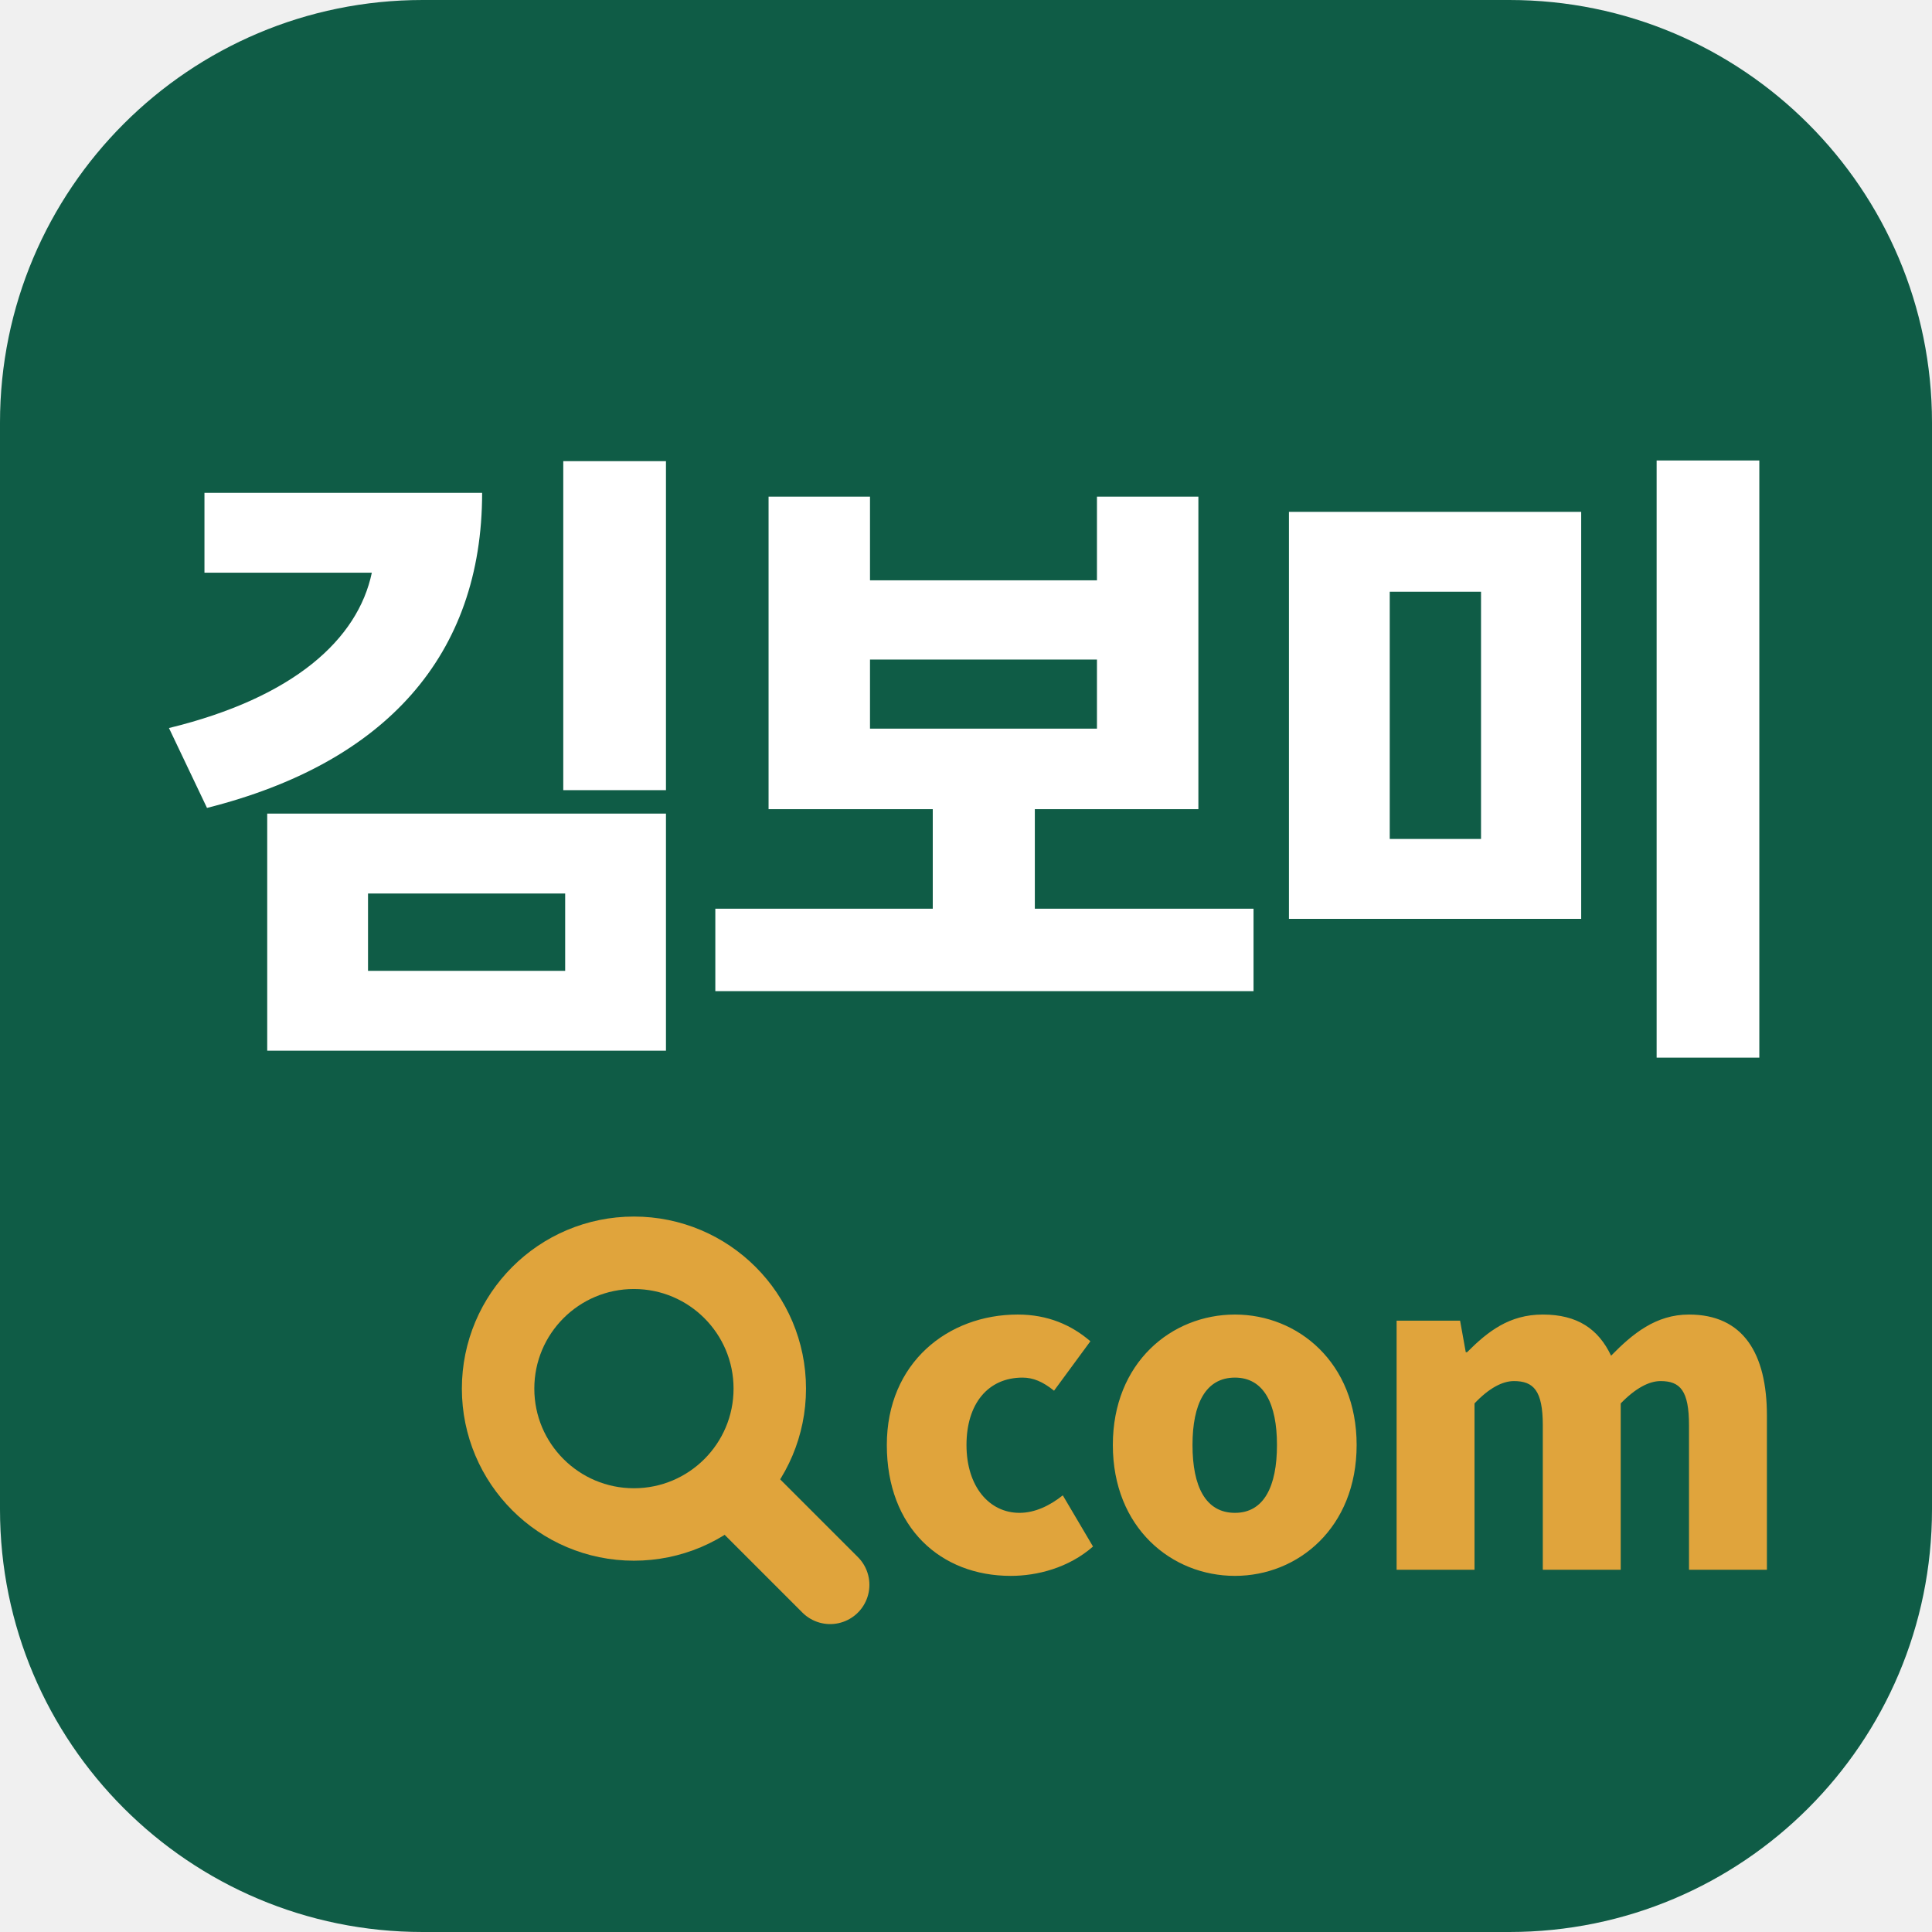
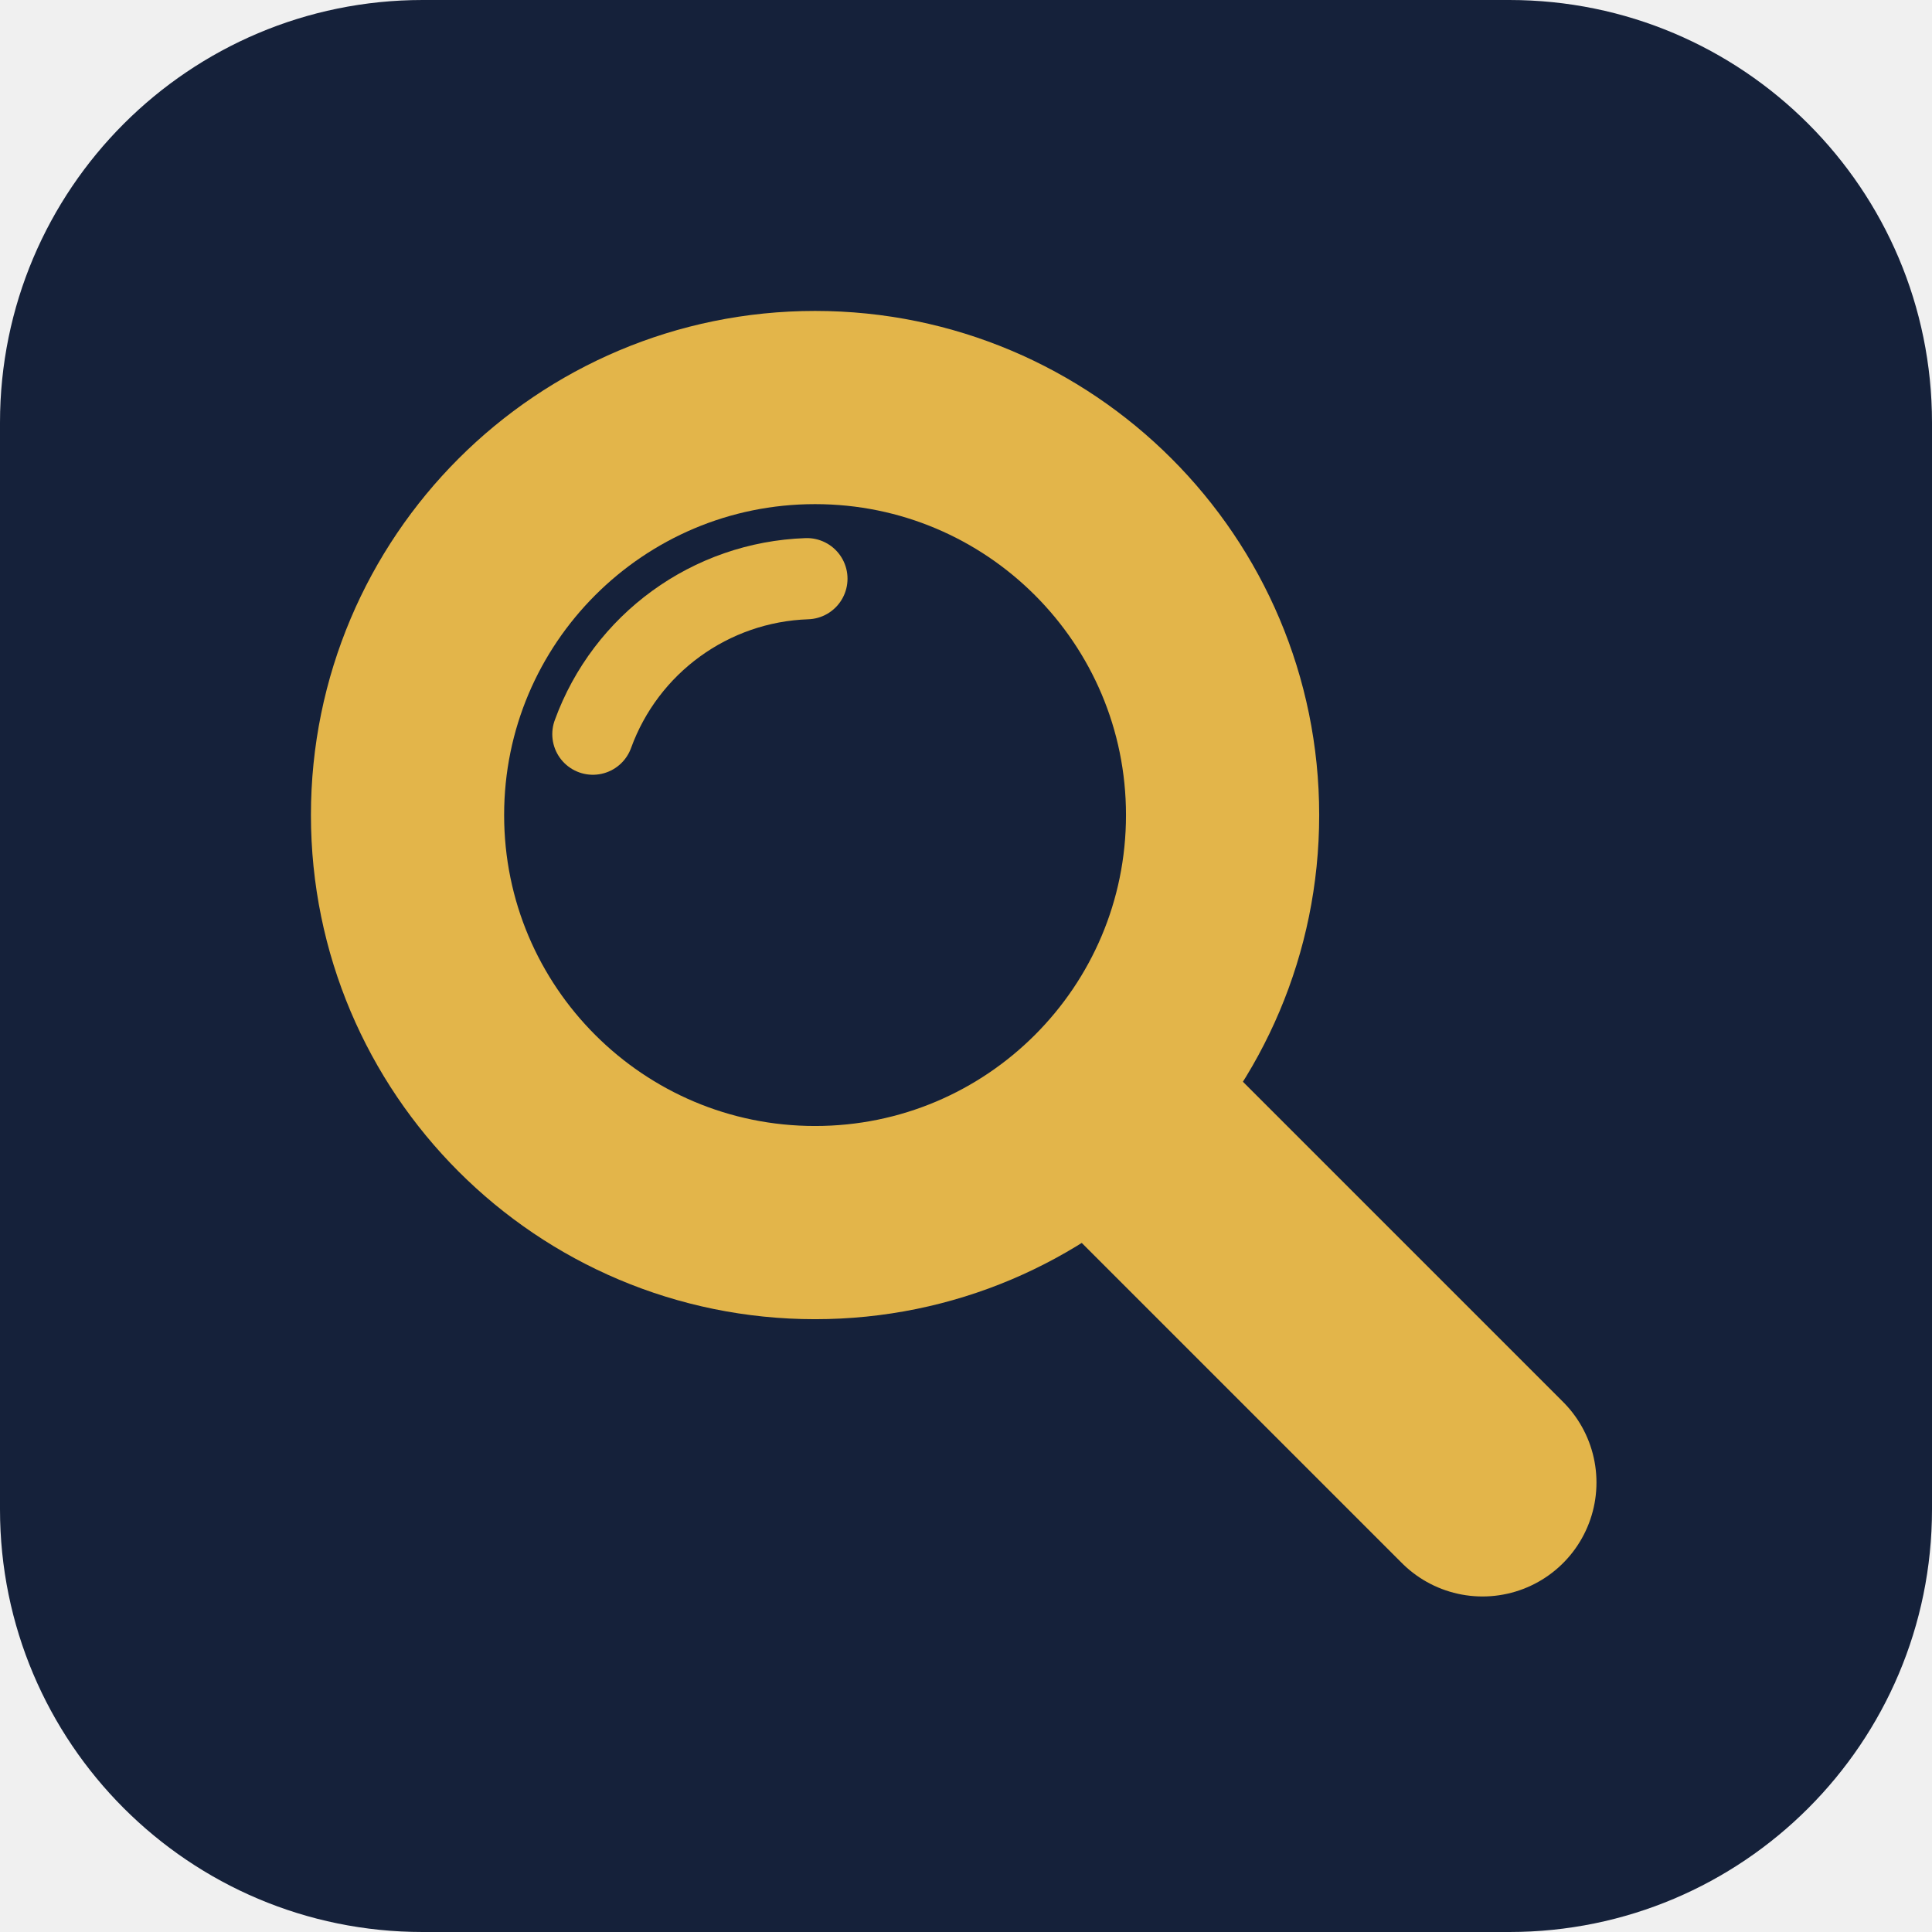
<svg xmlns="http://www.w3.org/2000/svg" viewBox="0 0 64 64">
-   <rect width="64" height="64" rx="14" fill="#0F5C46" />
-   <path transform="translate(4.82,33)" d="M13.839 -17.724V-6.825H17.241V-17.724ZM4.032 -6.048V1.806H17.241V-6.048ZM13.902 -3.402V-0.84H7.371V-3.402ZM1.953 -16.674V-14.028H7.497C7.035 -11.823 4.914 -9.891 0.777 -8.883L2.037 -6.237C7.959 -7.728 11.151 -11.298 11.151 -16.674Z M24.0 -11.151H31.518V-8.862H24.0ZM20.64 -16.548V-6.195H26.079V-2.898H18.876V-0.168H36.705V-2.898H29.46V-6.195H34.878V-16.548H31.518V-13.776H24.0V-16.548Z M37.878 -16.044V-2.562H47.559V-16.044ZM44.241 -13.398V-5.208H41.217V-13.398ZM50.058 -17.745V2.037H53.46V-17.745Z" fill="#FFFFFF" />
-   <circle cx="21" cy="46" r="4.5" fill="none" stroke="#E0A43C" stroke-width="2.4" />
-   <path d="M24.5 49.5l3 3" stroke="#E0A43C" stroke-width="2.6" stroke-linecap="round" />
-   <path transform="translate(28.79725,52)" d="M4.684 0.203C5.554 0.203 6.598 -0.058 7.41 -0.769L6.409 -2.465C5.989 -2.131 5.496 -1.885 4.974 -1.885C3.973 -1.885 3.219 -2.755 3.219 -4.133C3.219 -5.496 3.929 -6.365 5.075 -6.365C5.423 -6.365 5.742 -6.235 6.119 -5.931L7.323 -7.569C6.699 -8.106 5.916 -8.454 4.916 -8.454C2.61 -8.454 0.58 -6.859 0.58 -4.133C0.58 -1.392 2.364 0.203 4.684 0.203Z M12.112 0.203C14.2 0.203 16.143 -1.392 16.143 -4.133C16.143 -6.859 14.2 -8.454 12.112 -8.454C10.01 -8.454 8.067 -6.859 8.067 -4.133C8.067 -1.392 10.01 0.203 12.112 0.203ZM12.112 -1.885C11.141 -1.885 10.706 -2.755 10.706 -4.133C10.706 -5.496 11.141 -6.365 12.112 -6.365C13.069 -6.365 13.504 -5.496 13.504 -4.133C13.504 -2.755 13.069 -1.885 12.112 -1.885Z M17.467 0.0H20.048V-5.51C20.527 -6.018 20.976 -6.25 21.353 -6.25C22.006 -6.25 22.31 -5.931 22.31 -4.785V0.0H24.891V-5.51C25.384 -6.018 25.834 -6.25 26.211 -6.25C26.863 -6.25 27.153 -5.931 27.153 -4.785V0.0H29.734V-5.104C29.734 -7.163 28.951 -8.454 27.153 -8.454C26.051 -8.454 25.283 -7.816 24.572 -7.091C24.152 -7.975 23.456 -8.454 22.31 -8.454C21.194 -8.454 20.483 -7.888 19.802 -7.207H19.758L19.57 -8.251H17.467Z" fill="#E0A43C" />
+   <rect width="64" height="64" rx="14" fill="#15213A" />
+   <circle cx="27" cy="27" r="13.5" fill="none" stroke="#E3B54A" stroke-width="6.4" />
+   <path d="M38.13 38.13L49.11 49.11" stroke="#E3B54A" stroke-width="7.55" stroke-linecap="round" />
+   <path d="M19.64 24.32A7.83 7.83 0 0 1 26.73 19.17" fill="none" stroke="#E3B54A" stroke-width="2.69" stroke-linecap="round" />
</svg>
